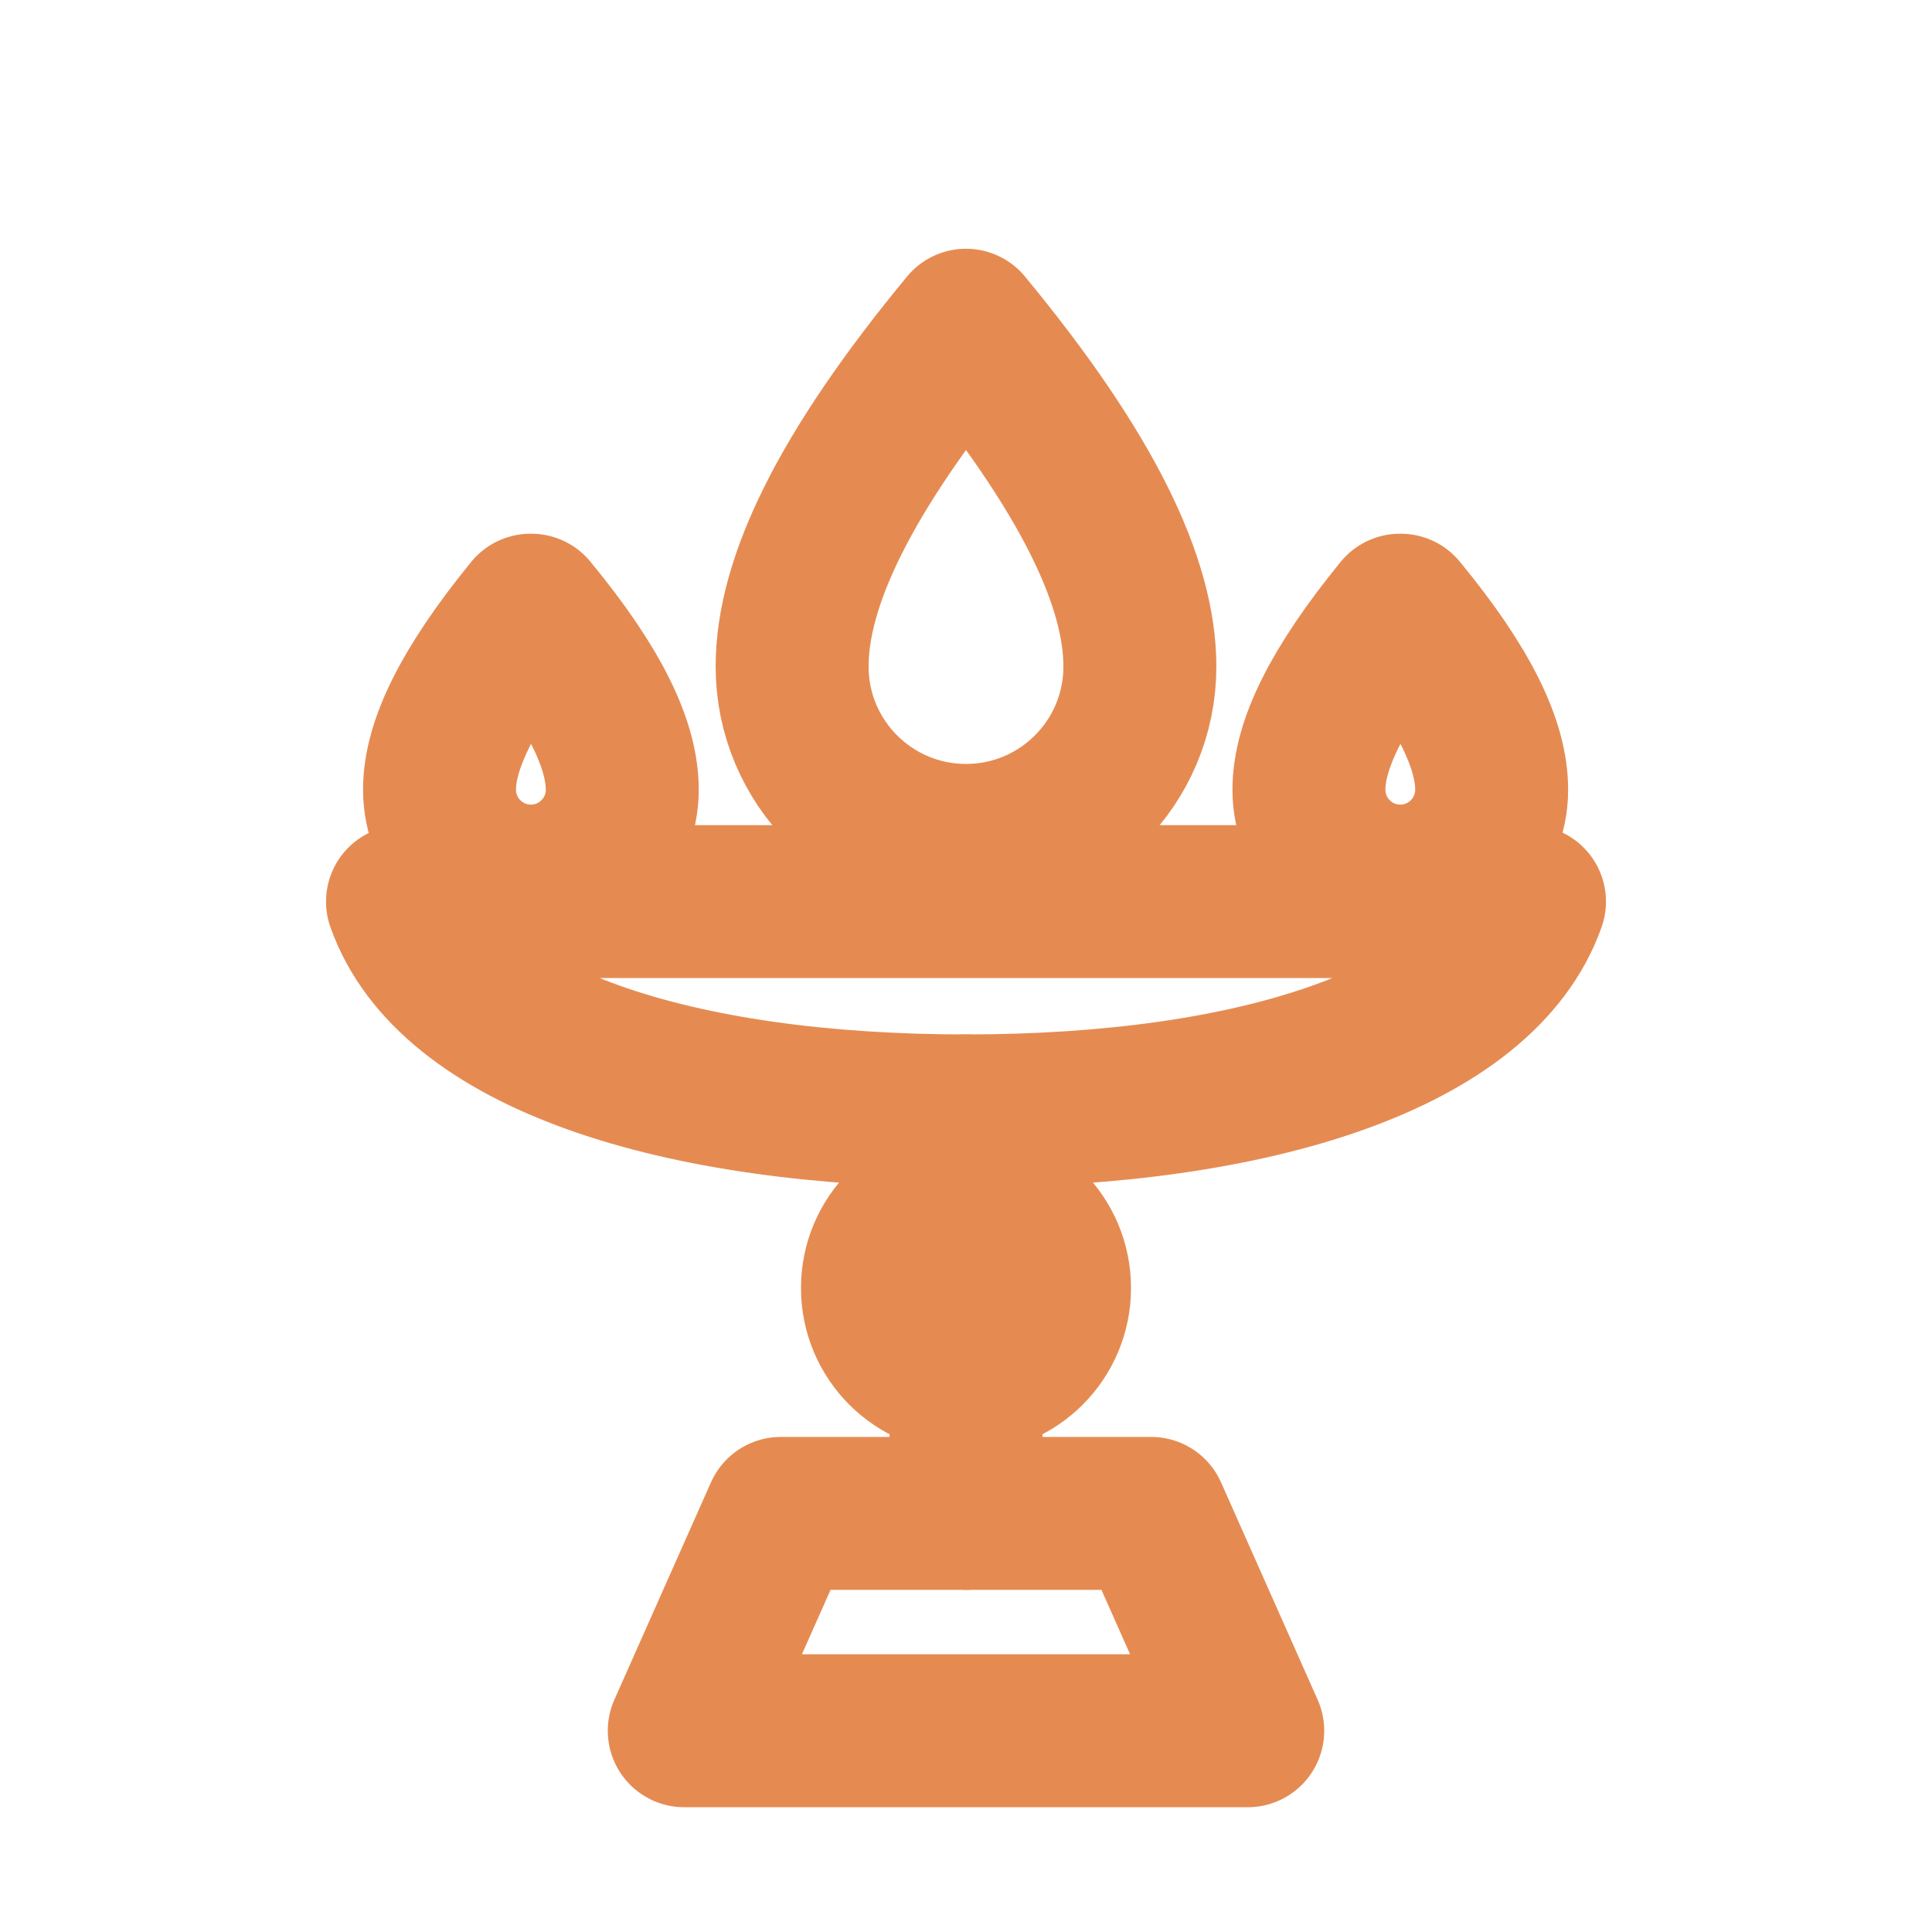
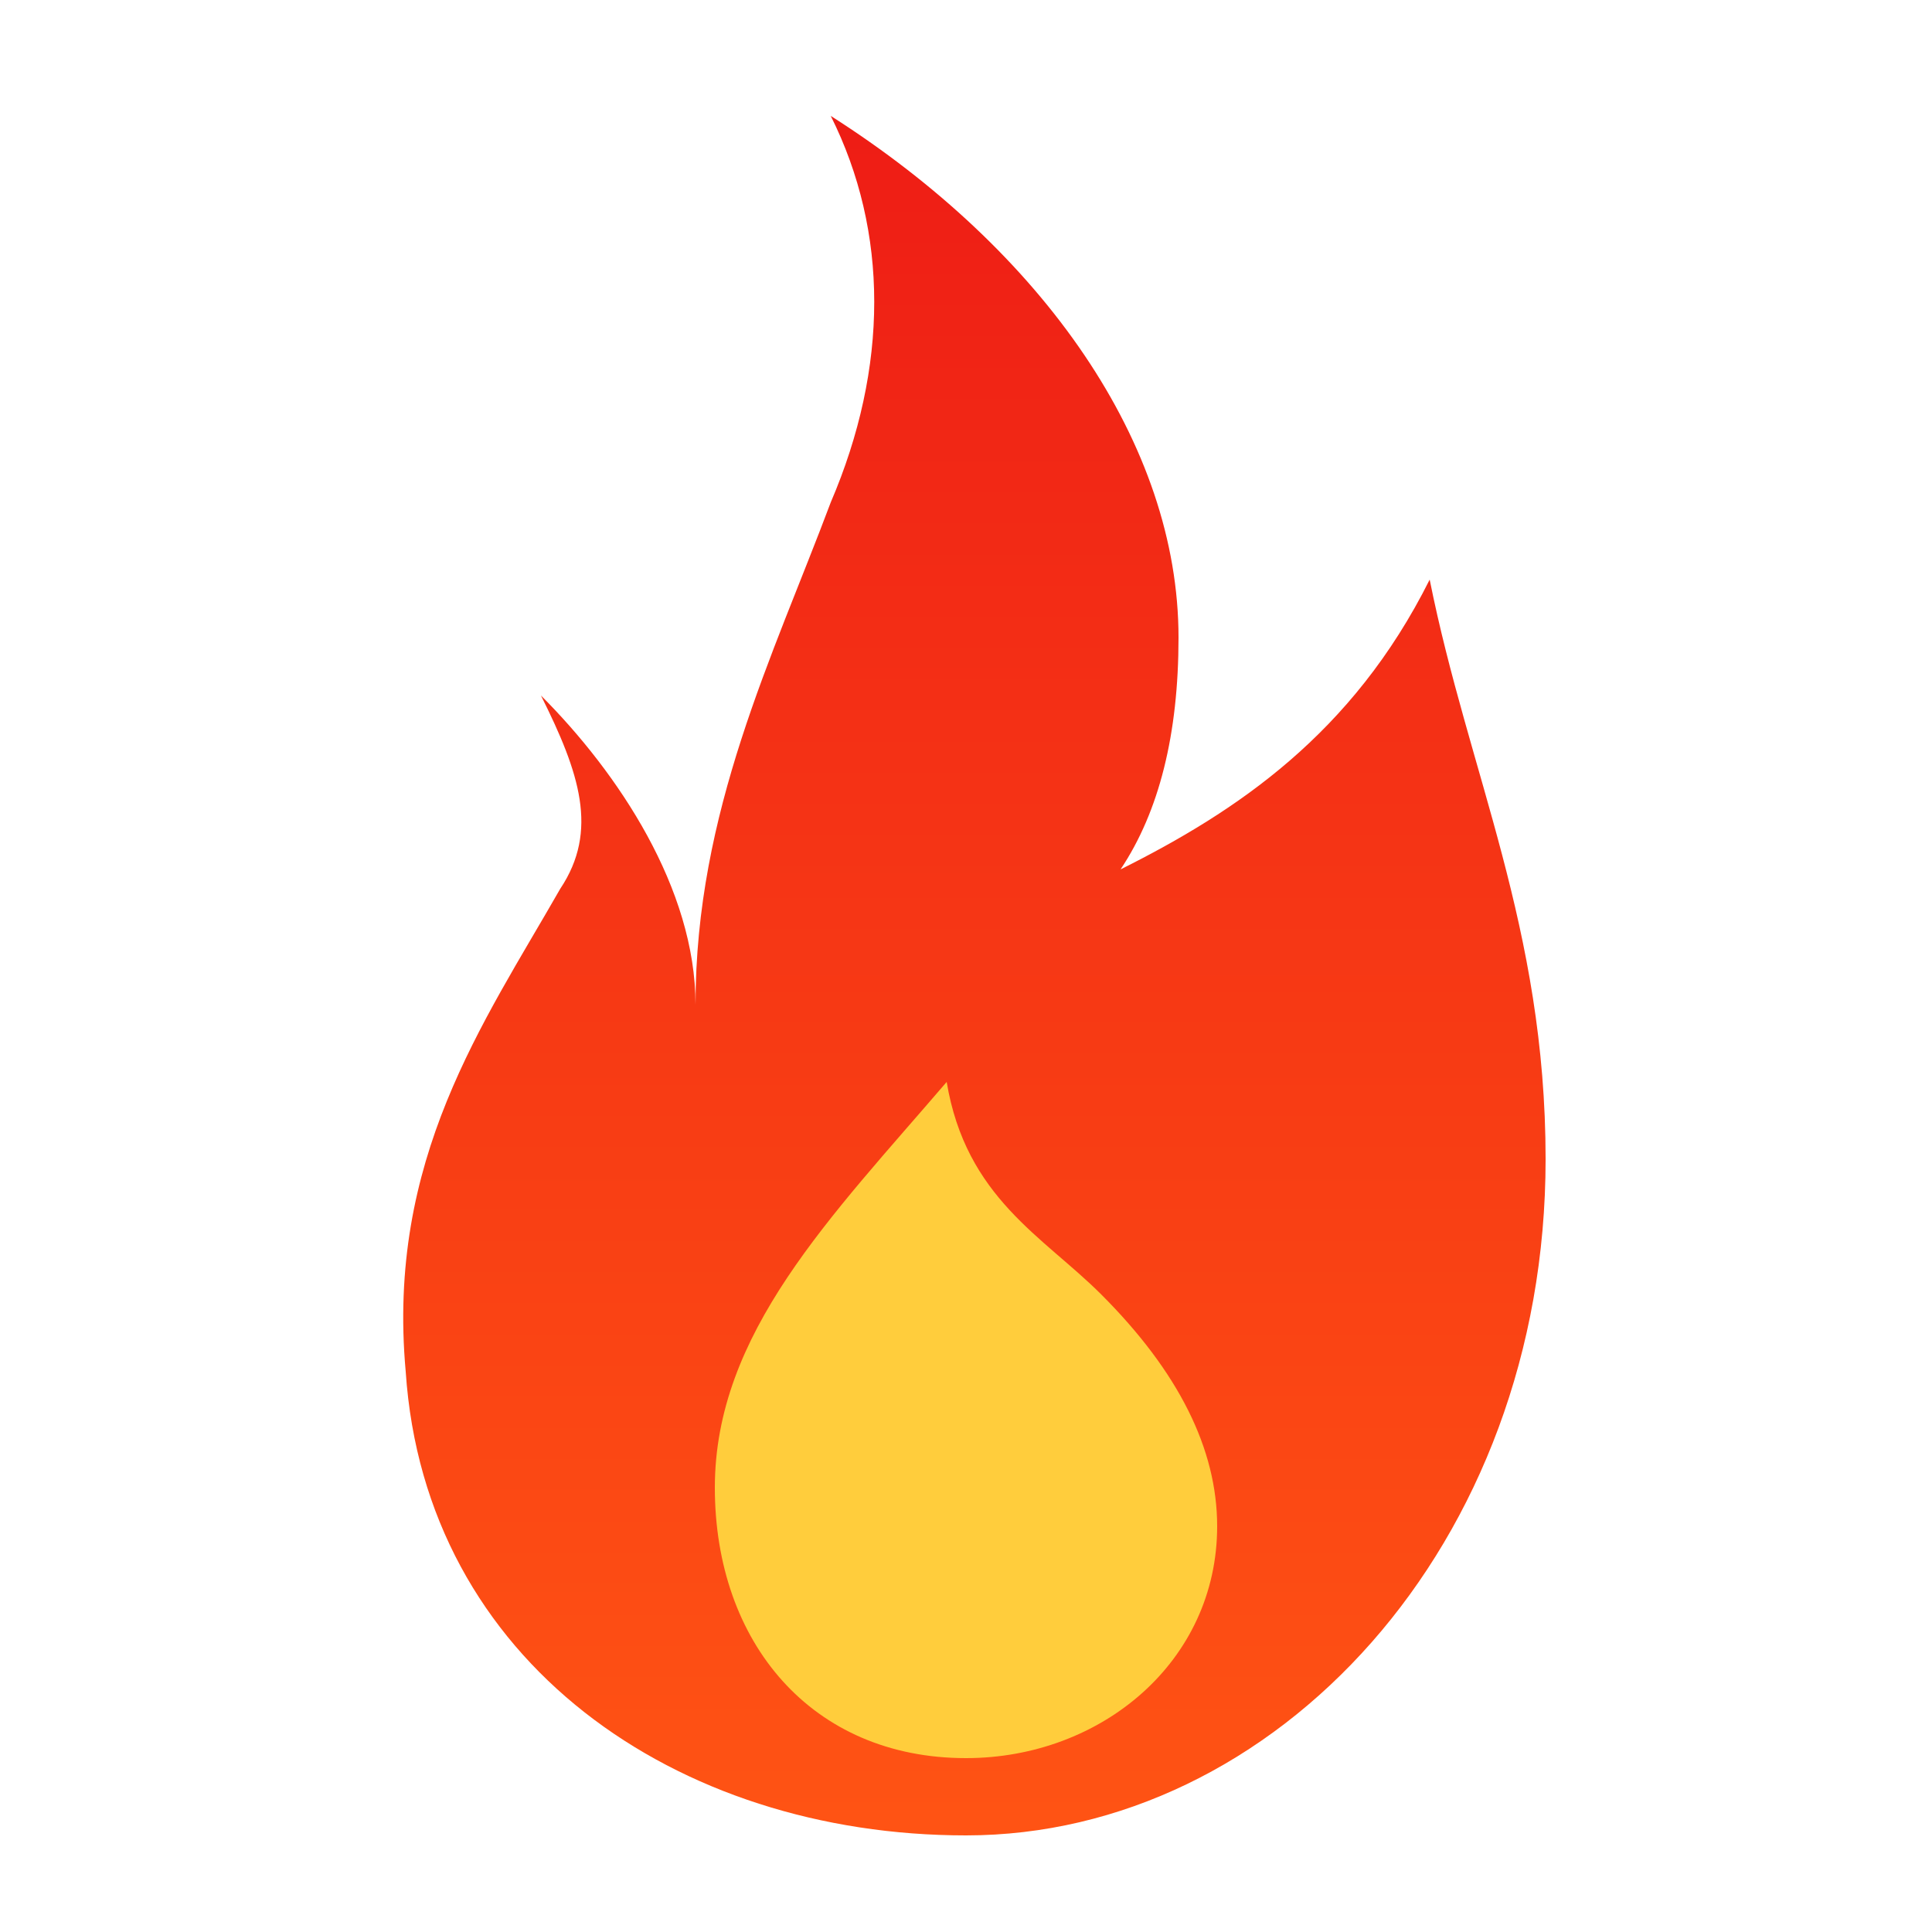
- <svg xmlns="http://www.w3.org/2000/svg" width="36" height="36" viewBox="0 0 24 24" fill="none" stroke="#e58b52" stroke-width="1.9" stroke-linecap="round" stroke-linejoin="round">
-   <path d="M5 11.2h14c-.6 1.7-3.4 2.6-7 2.6s-6.4-.9-7-2.6z" />
-   <path d="M12 13.8v5" />
-   <circle cx="12" cy="16" r="1.1" />
-   <path d="M8.5 21.5h7l-1.2-2.7h-4.6z" />
-   <path d="M12 4.04c1.52 1.84 2.16 3.2 2.16 4.24a2.16 2.16 0 0 1-4.32 0c0-1.04.64-2.4 2.16-4.24z" />
-   <path d="M6.6 7.58c.8.97 1.13 1.68 1.13 2.23a1.13 1.13 0 0 1-2.27 0c0-.55.34-1.26 1.13-2.23z" />
-   <path d="M17.4 7.58c.8.97 1.13 1.68 1.13 2.23a1.13 1.13 0 0 1-2.27 0c0-.55.34-1.26 1.13-2.23z" />
+ <svg xmlns="http://www.w3.org/2000/svg" width="36" height="36" viewBox="0 0 200 200">
+   <defs>
+     <linearGradient id="jyoti-high-small" x1="0" y1="0" x2="0" y2="1">
+       <stop offset="0" stop-color="#ee1c15" />
+       <stop offset="1" stop-color="#ff5414" />
+     </linearGradient>
+   </defs>
+   <path d="M100 190C70 190 44 172 42 142C40 120 50 106 58 92C62 86 60 80 56 72C64 80 72 92 72 104C72 84 80 68 86 52C92 38 92 24 86 12C108 26 122 46 122 66C122 76 120 84 116 90C128 84 140 76 148 60C152 80 160 96 160 120C160 160 132 190 100 190Z" fill="url(#jyoti-high-small)" />
+   <path d="M100 182C84 182 74 170 74 154C74 138 86 126 98 112C100 124 108 128 114 134C122 142 126 150 126 158C126 172 114 182 100 182Z" fill="#ffcd3c" />
</svg>
